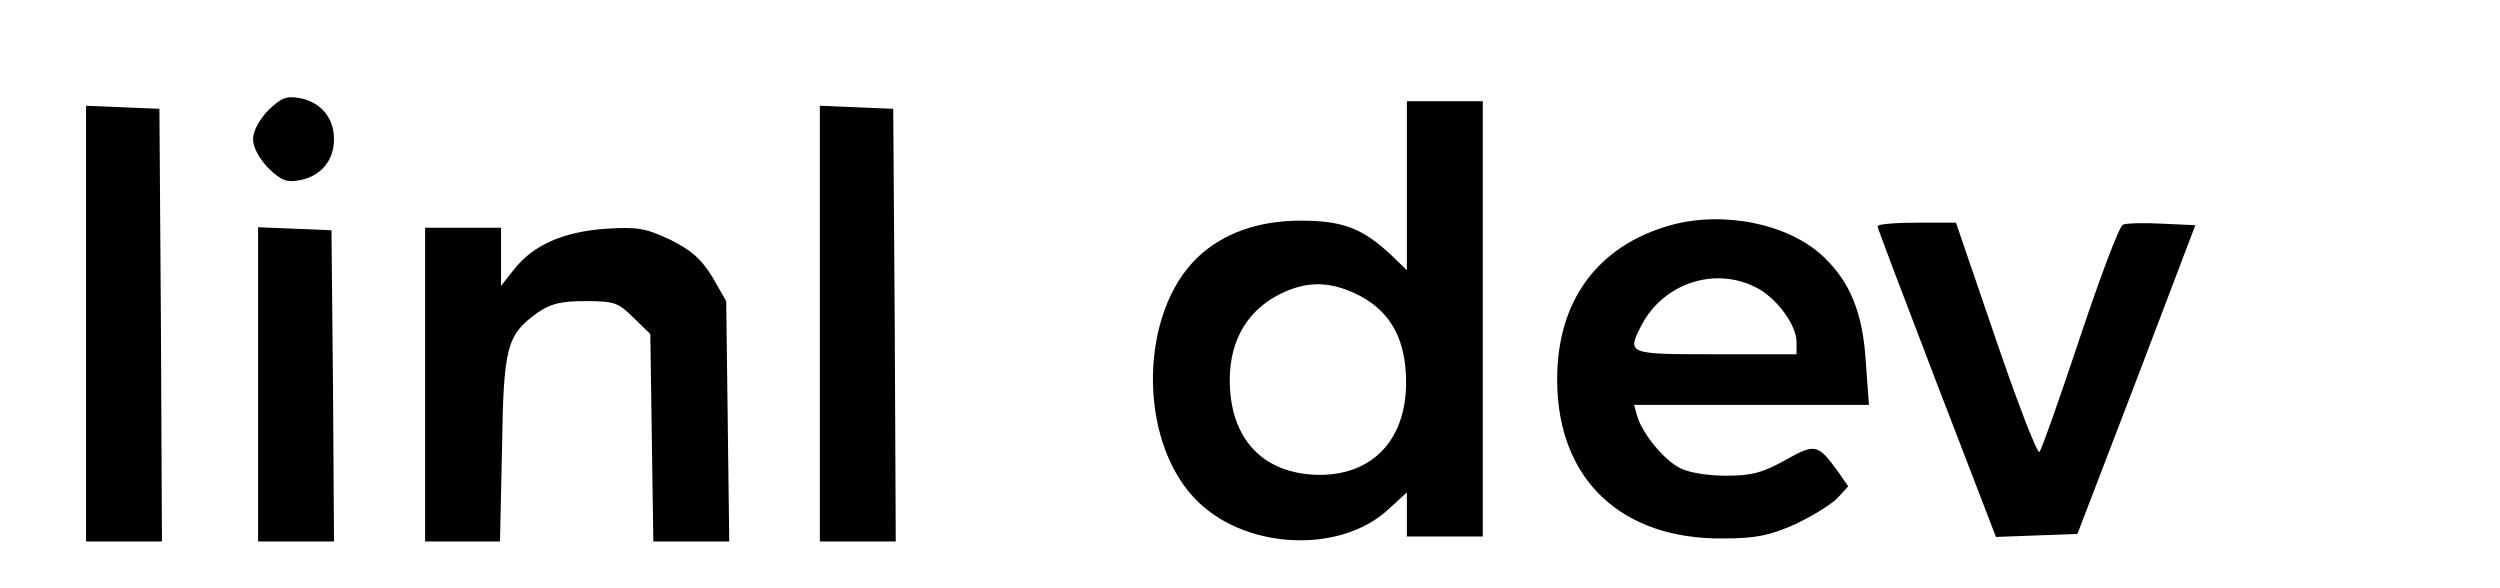
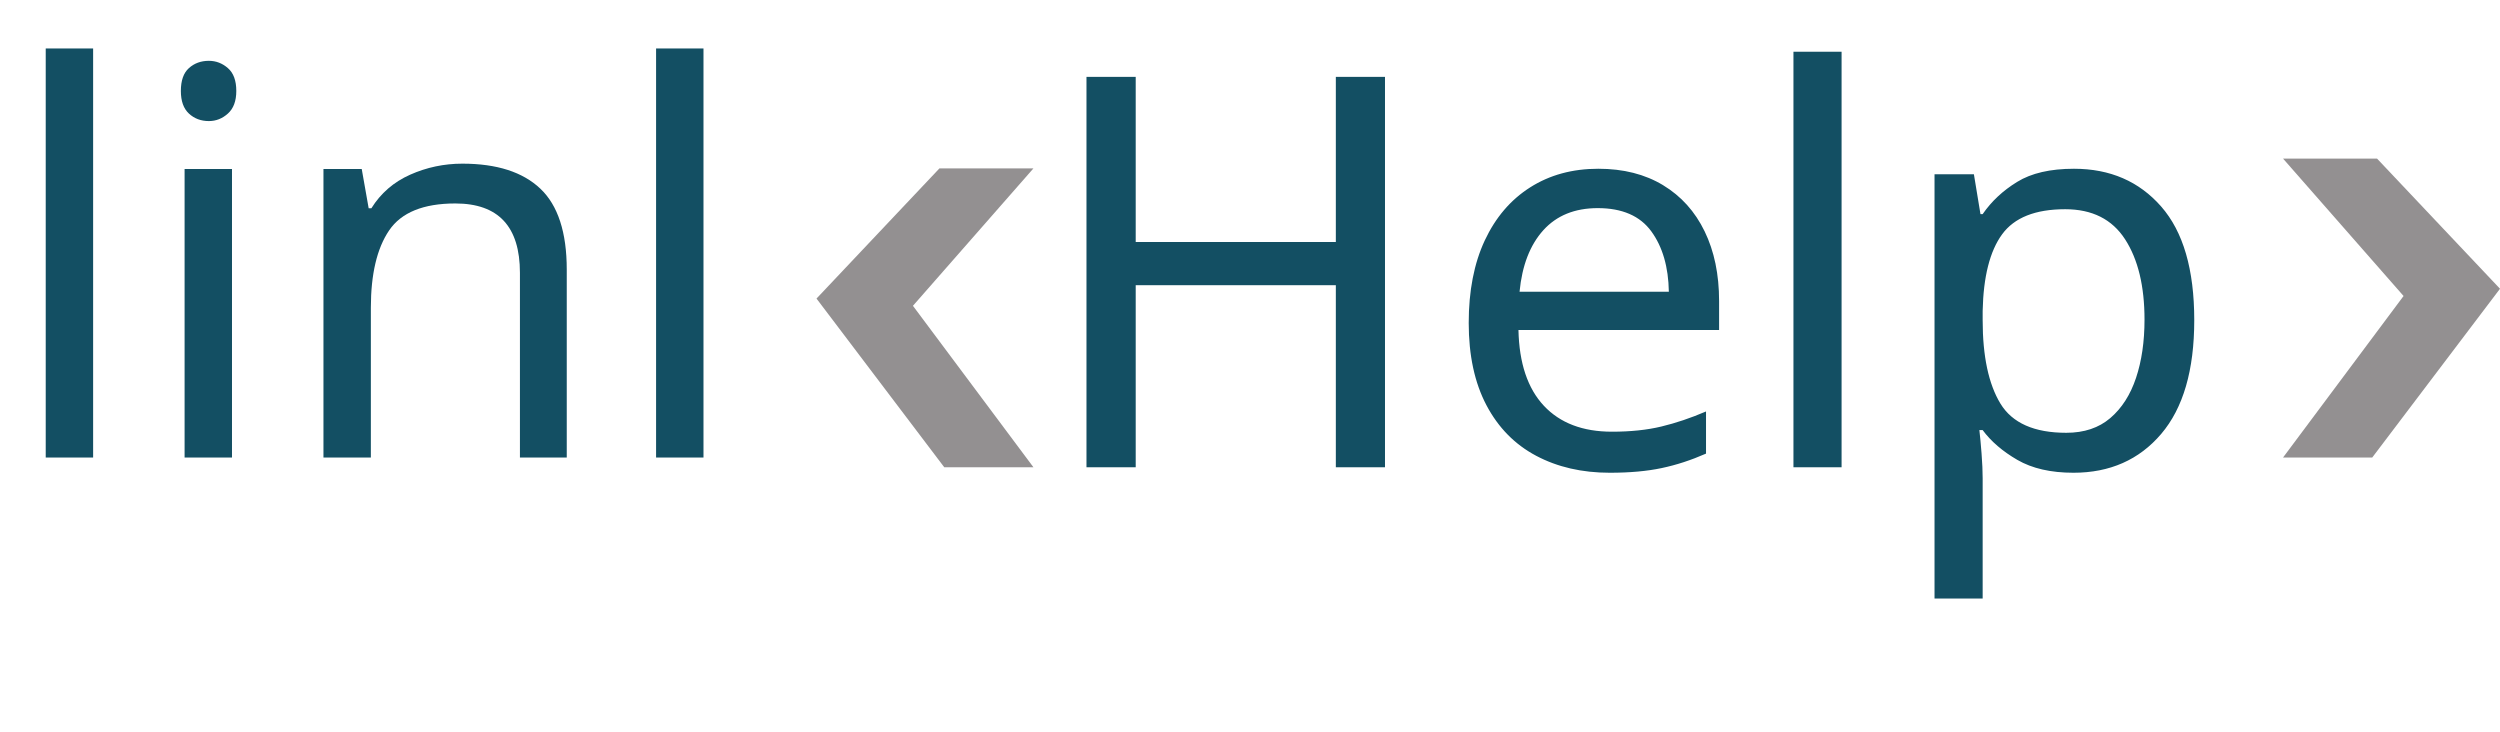
- <svg xmlns="http://www.w3.org/2000/svg" version="1.0" width="494pt" height="116pt" viewBox="0 0 494 116" preserveAspectRatio="xMidYMid meet">
-   <g transform="translate(0,116) scale(0.1,-0.1)" fill="#000000" stroke="none">
-     <path d="M530 942 c-18 -19 -30 -41 -30 -57 0 -16 12 -38 30 -57 26 -25 36 -29 63 -24 41 8 67 39 67 81 0 42 -26 73 -67 81 -27 5 -37 1 -63 -24z" />
-     <path d="M2780 793 l0 -167 -32 31 c-56 52 -95 67 -178 67 -84 0 -153 -25 -203 -72 -115 -109 -119 -356 -8 -475 95 -103 289 -114 386 -22 l35 32 0 -43 0 -44 75 0 75 0 0 430 0 430 -75 0 -75 0 0 -167z m-104 -212 c65 -30 98 -81 102 -160 7 -127 -65 -205 -183 -199 -104 6 -165 75 -165 187 0 83 39 144 110 175 47 20 87 19 136 -3z" />
-     <path d="M170 520 l0 -430 75 0 75 0 -2 428 -3 427 -72 3 -73 3 0 -431z" />
-     <path d="M1620 520 l0 -430 75 0 75 0 -2 428 -3 427 -72 3 -73 3 0 -431z" />
-     <path d="M3301 715 c-146 -41 -226 -152 -224 -310 2 -193 127 -311 328 -309 65 0 92 6 142 28 34 16 71 39 83 51 l22 24 -20 29 c-40 55 -45 56 -104 23 -45 -25 -66 -31 -117 -31 -36 0 -74 6 -91 15 -32 16 -74 67 -85 103 l-6 22 232 0 232 0 -6 83 c-6 98 -30 158 -83 209 -69 66 -198 92 -303 63z m169 -123 c40 -20 80 -74 80 -108 l0 -24 -160 0 c-175 0 -176 0 -146 58 43 82 144 116 226 74z" />
-     <path d="M3710 713 c0 -4 53 -143 117 -310 l117 -304 81 3 80 3 117 305 116 305 -65 3 c-36 2 -72 1 -78 -2 -7 -2 -45 -103 -85 -223 -40 -120 -76 -222 -80 -226 -4 -5 -43 96 -86 222 l-79 231 -77 0 c-43 0 -78 -3 -78 -7z" />
-     <path d="M510 400 l0 -310 75 0 75 0 -2 308 -3 307 -72 3 -73 3 0 -311z" />
-     <path d="M840 400 l0 -310 74 0 74 0 4 183 c3 202 9 225 70 269 26 18 46 23 95 23 57 0 65 -3 95 -33 l33 -32 3 -205 3 -205 75 0 75 0 -3 238 -3 237 -27 47 c-22 36 -41 53 -83 74 -49 23 -64 26 -128 22 -84 -6 -143 -32 -181 -80 l-26 -33 0 58 0 57 -75 0 -75 0 0 -310z" />
+ <svg xmlns="http://www.w3.org/2000/svg" viewBox="0 0 534.81 156.55">
+   <defs>
+     <style>.cls-1{fill:#939091;}.cls-2{font-size:115.14px;}.cls-2,.cls-3{fill:#134f63;font-family:Montserrat-Medium, Montserrat;font-weight:500;}.cls-3{font-size:116.97px;}</style>
+   </defs>
+   <g id="Camada_2" data-name="Camada 2">
+     <polygon class="cls-1" points="221.08 36.02 200.97 36.02 174.67 63.87 202 99.96 221.08 99.96 195.3 65.42 221.08 36.02" />
+     <text class="cls-2" transform="translate(0 97.87)">linl </text>
+     <text class="cls-3" transform="translate(221.08 99.96)">Help</text>
+     <polygon class="cls-1" points="488.4 33.93 508.51 33.93 534.81 61.77 507.48 97.87 488.4 97.87 514.18 63.32 488.4 33.93" />
+     <text x="-40.76" y="-353.97" />
  </g>
</svg>
